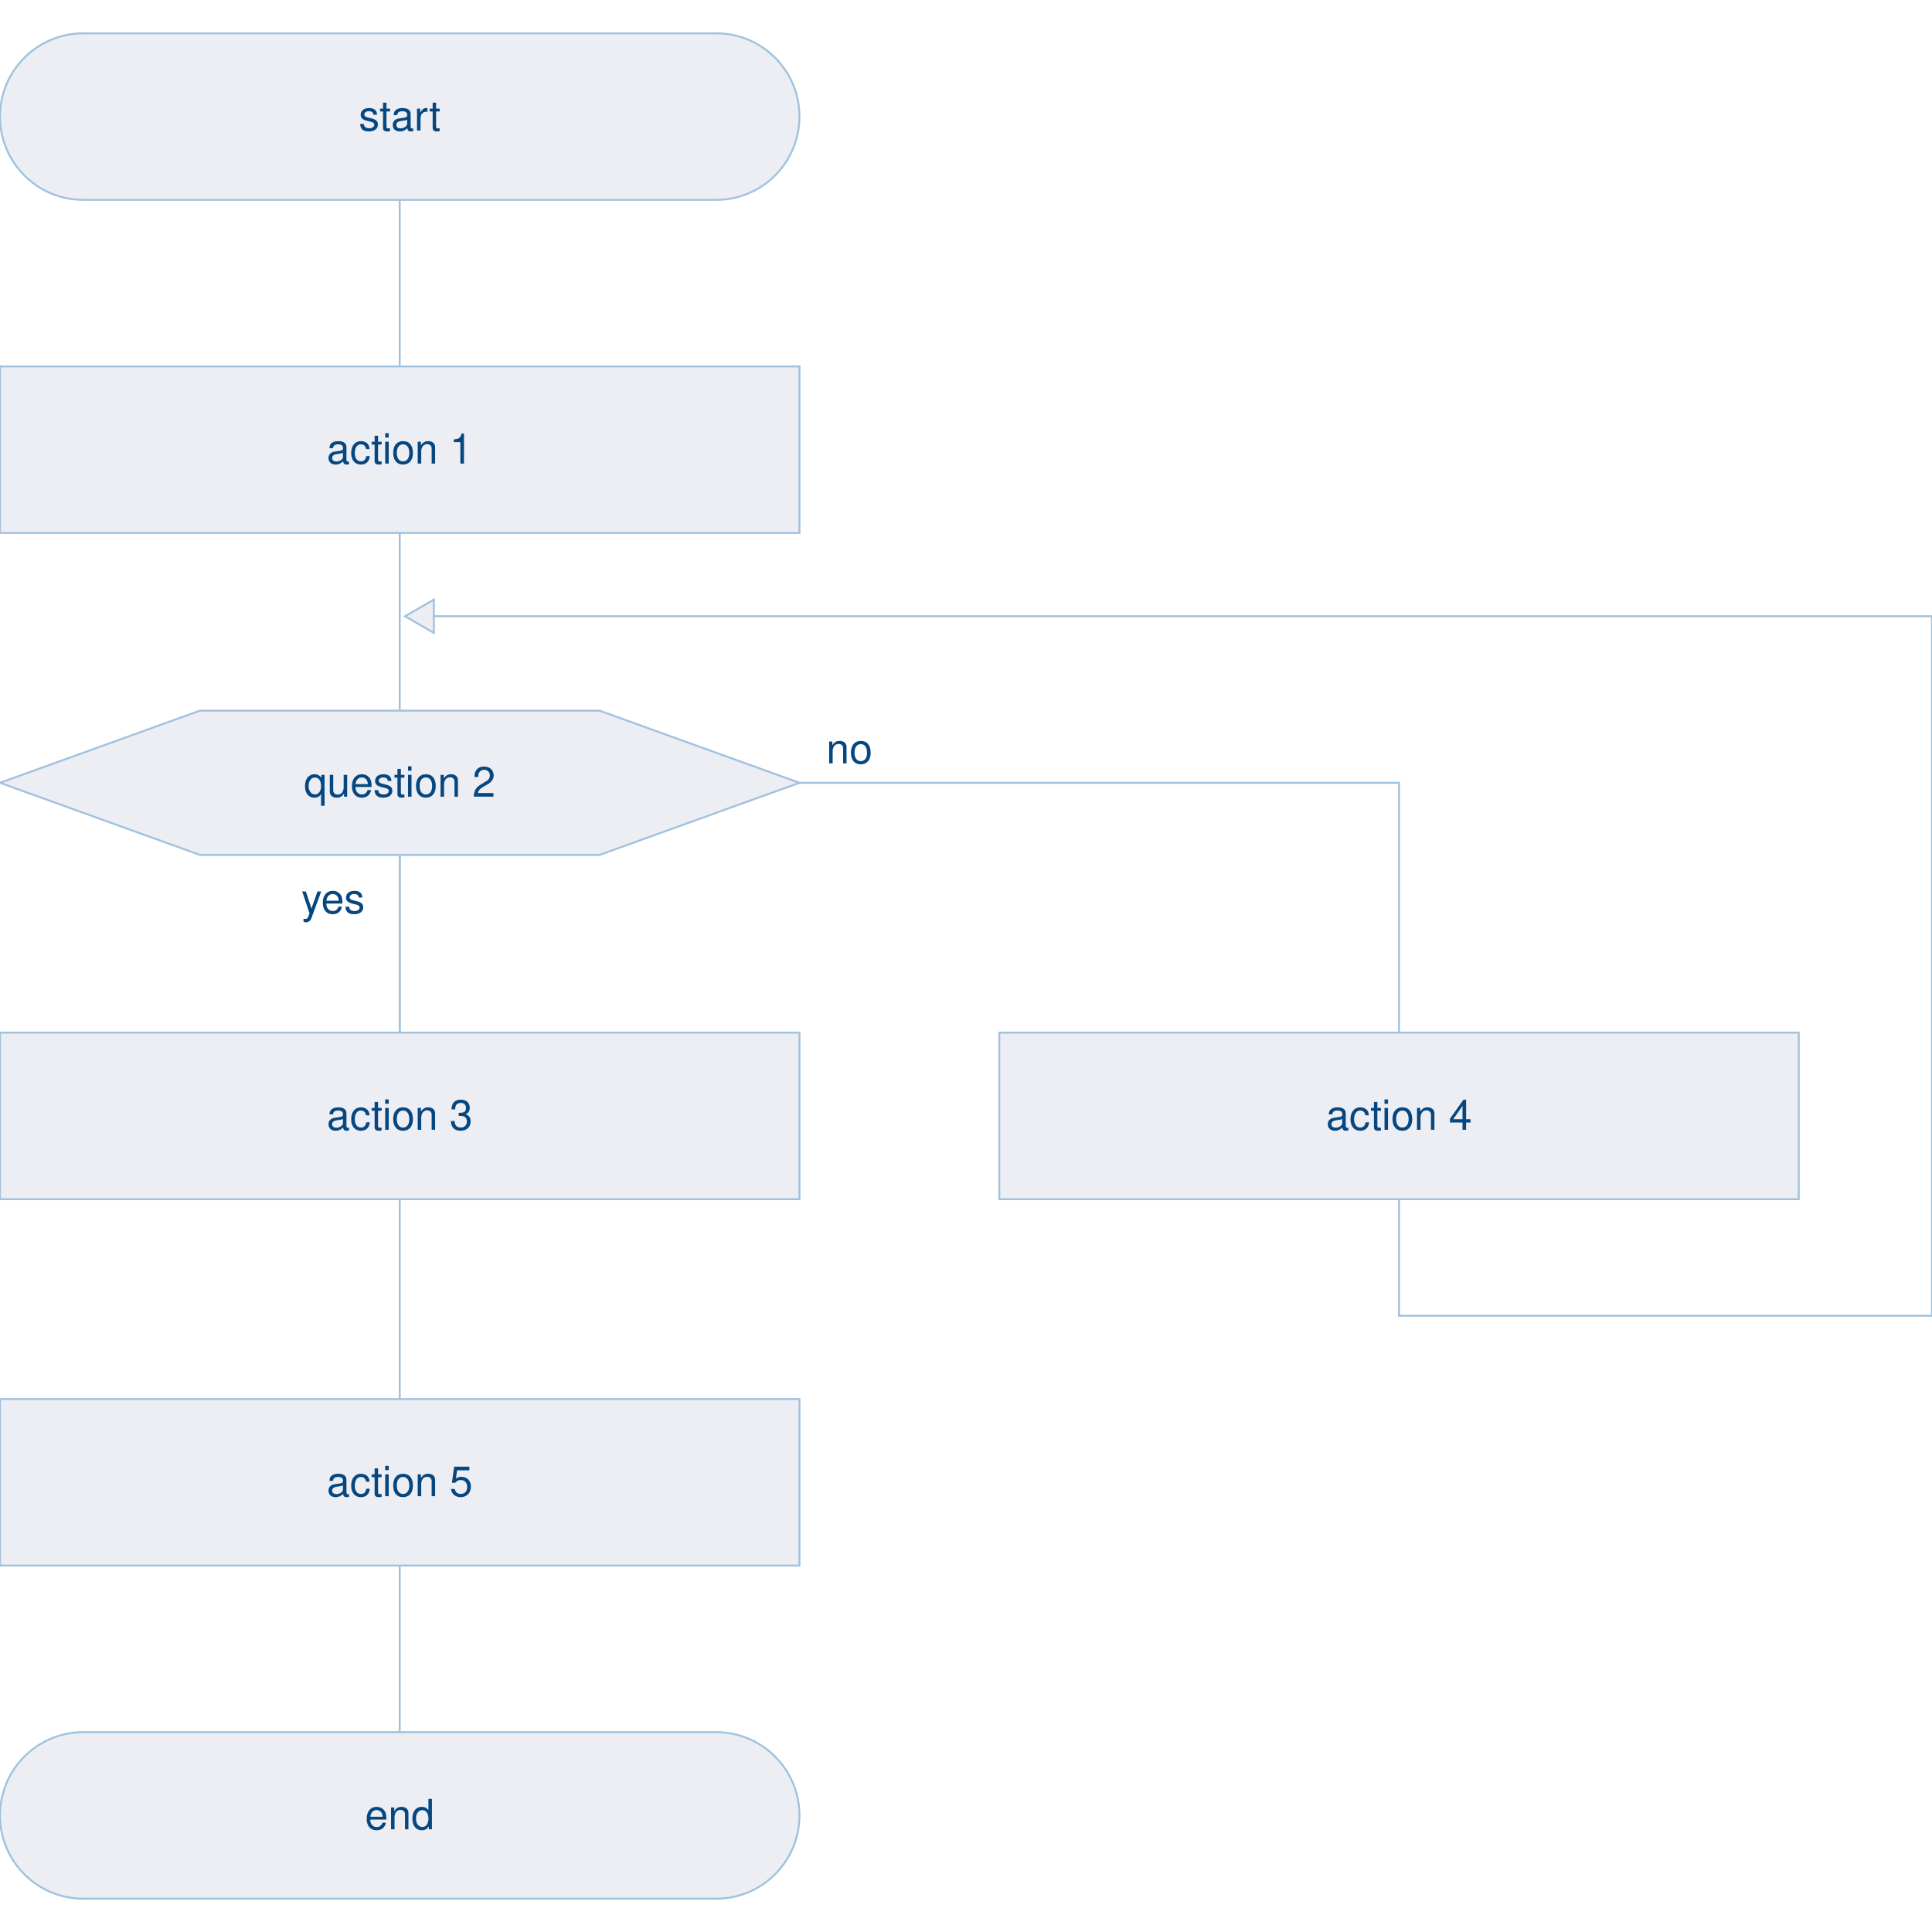
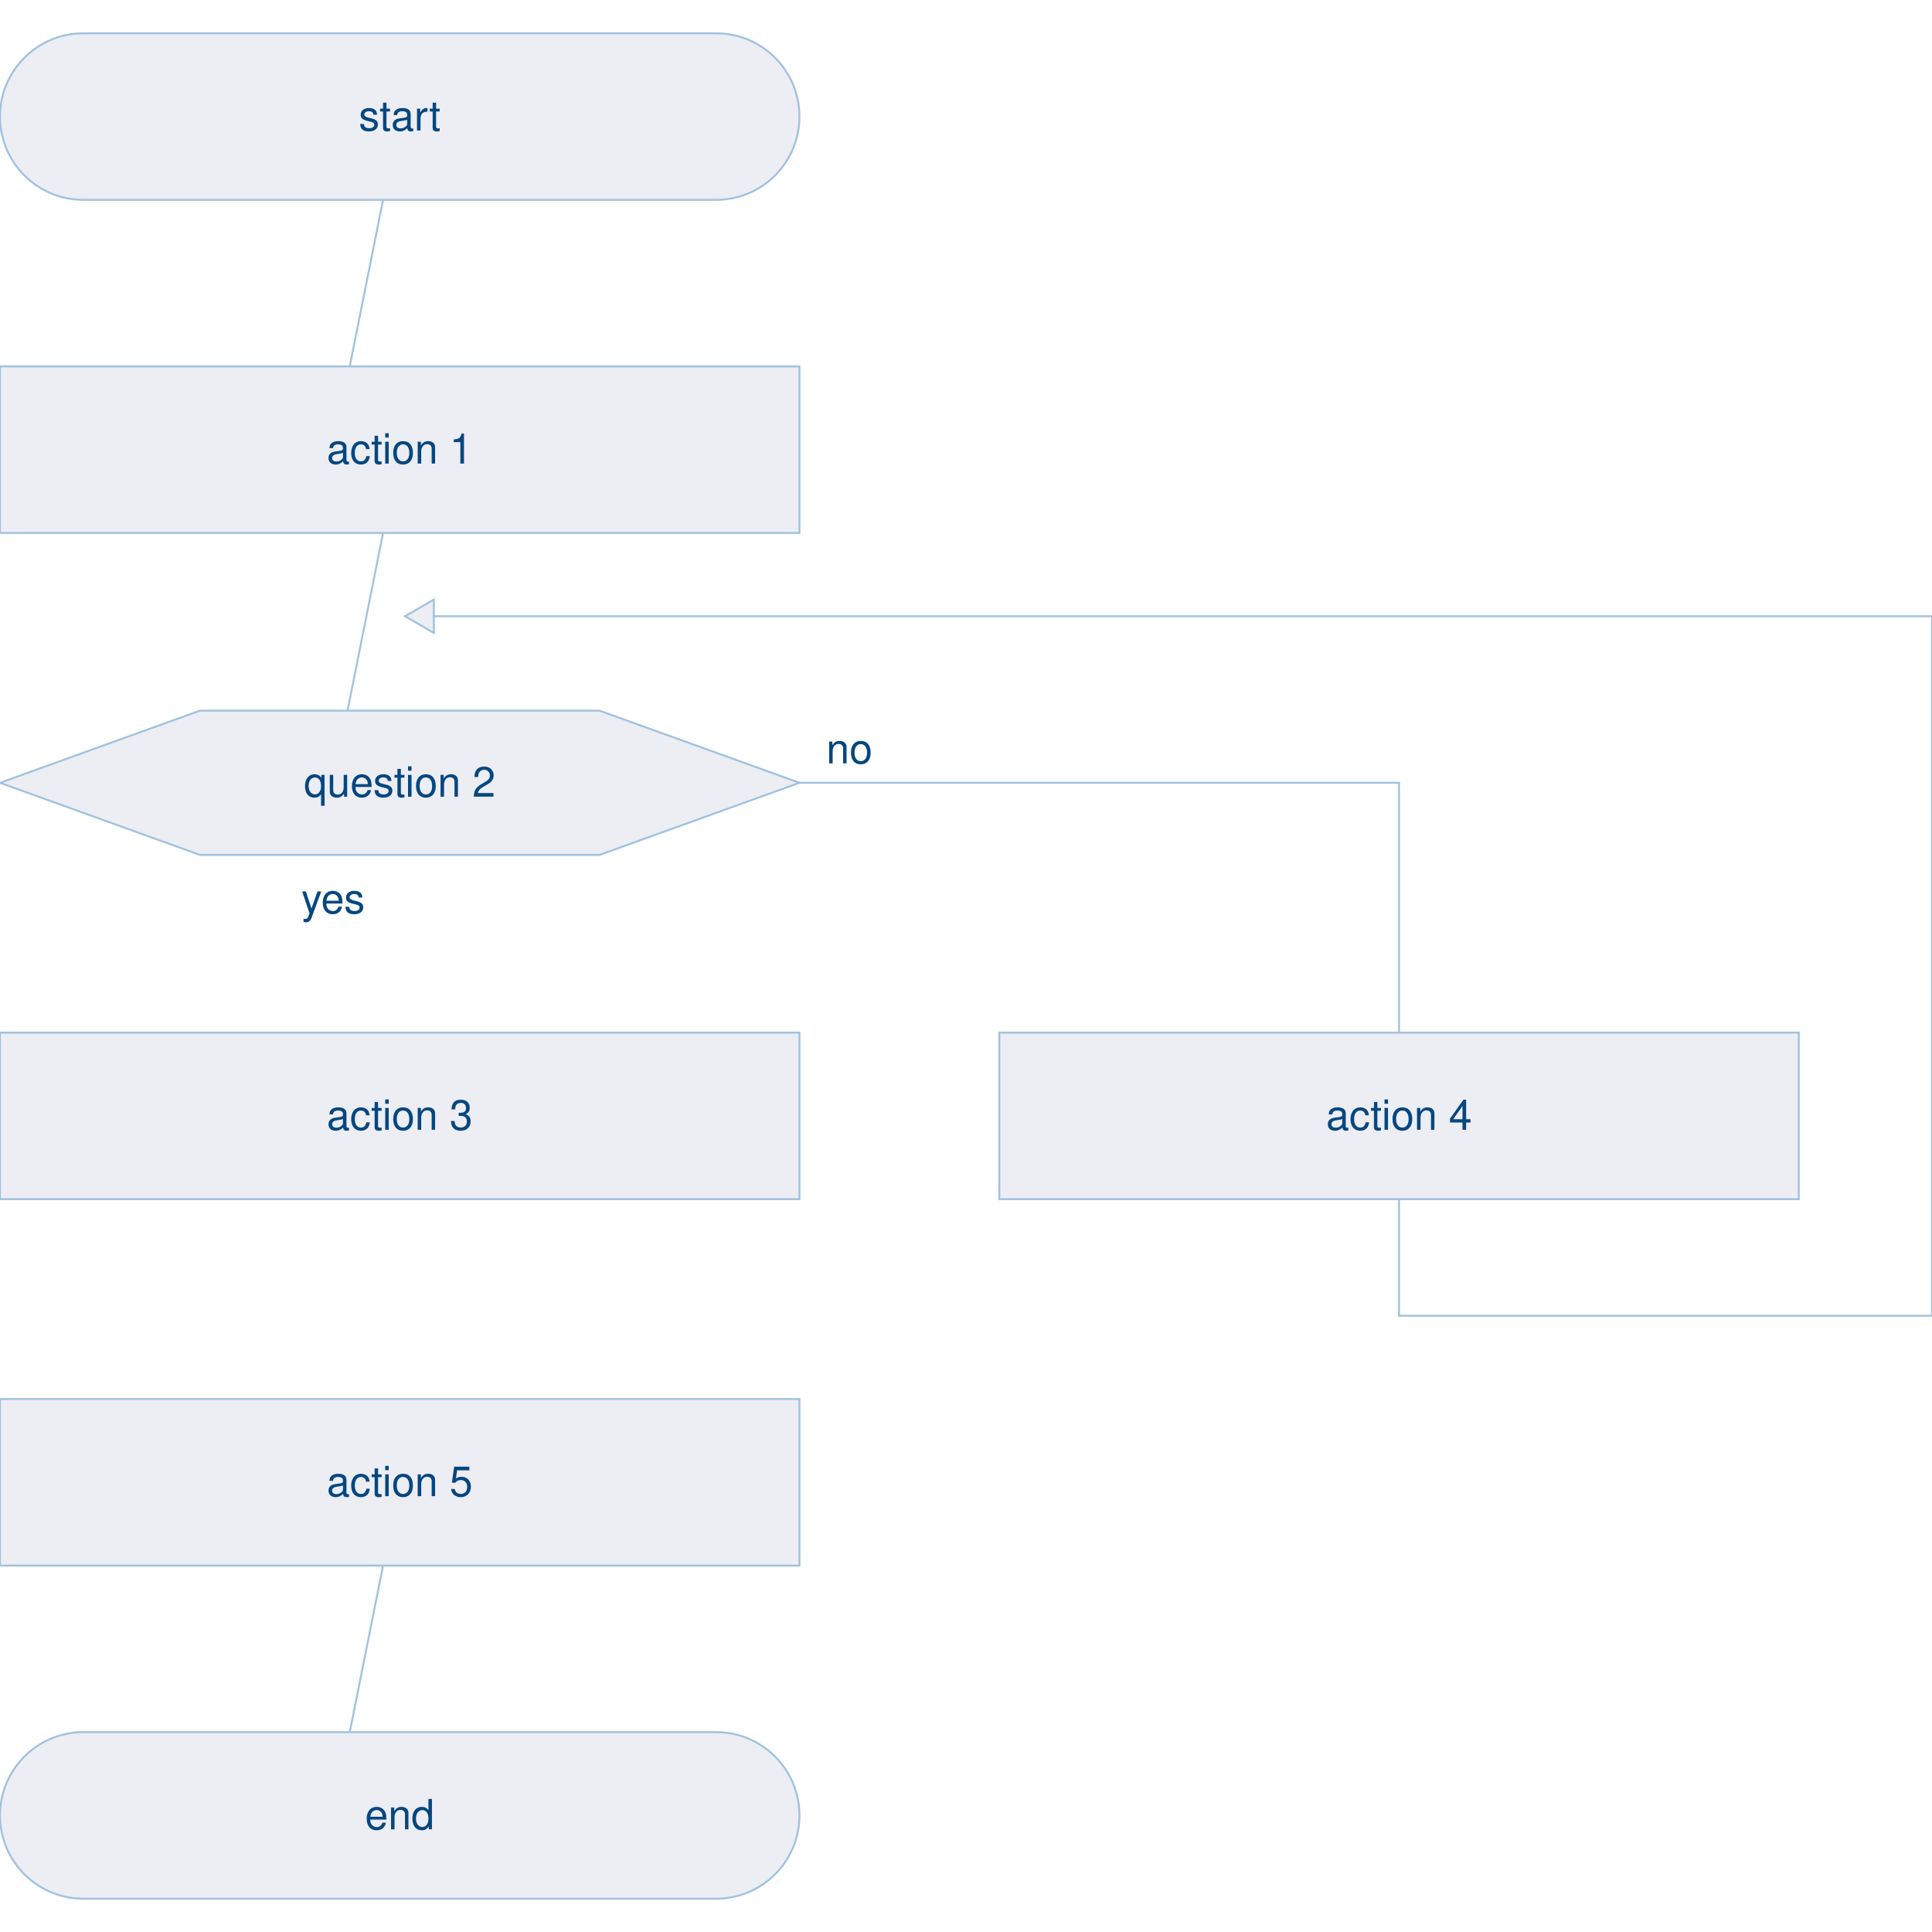
<svg xmlns="http://www.w3.org/2000/svg" font-size="1" viewBox="0.0 0.0 500.0 500.0" stroke="rgb(0,0,0)" width="500" stroke-opacity="1" height="500" version="1.1">
  <defs />
  <g stroke-linejoin="miter" fill-opacity="1.0" fill="rgb(237,237,244)" stroke="rgb(160,194,222)" stroke-linecap="butt" stroke-miterlimit="10.0" stroke-opacity="1.0" stroke-width="0.5">
    <path d="M 112.282,155.172 l -7.466,4.31 l 7.466,4.31 Z" />
  </g>
  <g stroke-linejoin="miter" fill-opacity="0.0" fill="rgb(0,0,0)" stroke="rgb(160,194,222)" stroke-linecap="butt" stroke-miterlimit="10.0" stroke-opacity="1.0" stroke-width="0.5">
    <path d="M 362.069,297.414 v 43.103 h 137.931 v -181.035 h -388.051 " />
  </g>
  <g stroke-linejoin="miter" fill-opacity="0.0" fill="rgb(0,0,0)" stroke="rgb(160,194,222)" stroke-linecap="butt" stroke-miterlimit="10.0" stroke-opacity="1.0" stroke-width="0.5">
-     <path d="M 103.448,116.379 v -86.207 " />
+     <path d="M 86.207,116.379 l 17.241,-86.207 " />
  </g>
  <g stroke-linejoin="miter" fill-opacity="0.0" fill="rgb(0,0,0)" stroke="rgb(160,194,222)" stroke-linecap="butt" stroke-miterlimit="10.0" stroke-opacity="1.0" stroke-width="0.5">
-     <path d="M 103.448,202.586 v -86.207 " />
+     <path d="M 86.207,202.586 l 17.241,-86.207 " />
  </g>
  <g stroke-linejoin="miter" fill-opacity="0.0" fill="rgb(0,0,0)" stroke="rgb(160,194,222)" stroke-linecap="butt" stroke-miterlimit="10.0" stroke-opacity="1.0" stroke-width="0.5">
-     <path d="M 103.448,383.621 v -181.035 " />
+     <path d="M 86.207,383.621 h 17.241 " />
  </g>
  <g stroke-linejoin="miter" fill-opacity="0.0" fill="rgb(0,0,0)" stroke="rgb(160,194,222)" stroke-linecap="butt" stroke-miterlimit="10.0" stroke-opacity="1.0" stroke-width="0.5">
-     <path d="M 103.448,469.828 v -86.207 " />
+     <path d="M 86.207,469.828 l 17.241,-86.207 " />
  </g>
  <g stroke-linejoin="miter" fill-opacity="1.0" fill="rgb(237,237,244)" stroke="rgb(160,194,222)" stroke-linecap="butt" stroke-miterlimit="10.0" stroke-opacity="1.0" stroke-width="0.5">
    <path d="M 206.897,469.828 h 0 c 0,-11.903 -9.649,-21.552 -21.552 -21.552h -163.793 c -11.903,-0 -21.552,9.649 -21.552 21.552h 0 c -0,11.903 9.649,21.552 21.552 21.552h 163.793 c 11.903,0 21.552,-9.649 21.552 -21.552Z" />
  </g>
  <g stroke-linejoin="miter" fill-opacity="1.0" font-size="10.776px" fill="rgb(6,71,128)" stroke="rgb(0,0,0)" font-weight="300" font-family="helvetica" stroke-linecap="butt" stroke-miterlimit="10.0" stroke-opacity="1.0" stroke-width="1.965">
    <text transform="matrix(1,0,0,1,103.4483,469.8276)" stroke="none" dominant-baseline="middle" text-anchor="middle">end</text>
  </g>
  <g stroke-linejoin="miter" fill-opacity="1.0" fill="rgb(237,237,244)" stroke="rgb(160,194,222)" stroke-linecap="butt" stroke-miterlimit="10.0" stroke-opacity="1.0" stroke-width="0.5">
    <path d="M 206.897,405.172 l -0,-43.103 h -206.897 l -0,43.103 Z" />
  </g>
  <g stroke-linejoin="miter" fill-opacity="1.0" font-size="10.776px" fill="rgb(6,71,128)" stroke="rgb(0,0,0)" font-weight="300" font-family="helvetica" stroke-linecap="butt" stroke-miterlimit="10.0" stroke-opacity="1.0" stroke-width="1.965">
    <text transform="matrix(1,0,0,1,103.4483,383.6207)" stroke="none" dominant-baseline="middle" text-anchor="middle">action 5</text>
  </g>
  <g stroke-linejoin="miter" fill-opacity="0.0" fill="rgb(0,0,0)" stroke="rgb(160,194,222)" stroke-linecap="butt" stroke-miterlimit="10.0" stroke-opacity="1.0" stroke-width="0.5">
    <path d="M 362.069,288.793 v -86.207 h -258.621 " />
-   </g>
-   <g stroke-linejoin="miter" fill-opacity="0.0" fill="rgb(0,0,0)" stroke="rgb(160,194,222)" stroke-linecap="butt" stroke-miterlimit="10.0" stroke-opacity="1.0" stroke-width="0.5">
-     <path d="M 103.448,288.793 v 17.241 " />
-   </g>
-   <g stroke-linejoin="miter" fill-opacity="0.0" fill="rgb(0,0,0)" stroke="rgb(160,194,222)" stroke-linecap="butt" stroke-miterlimit="10.0" stroke-opacity="1.0" stroke-width="0.5">
-     <path d="M 103.448,288.793 v -86.207 " />
  </g>
  <g stroke-linejoin="miter" fill-opacity="1.0" fill="rgb(237,237,244)" stroke="rgb(160,194,222)" stroke-linecap="butt" stroke-miterlimit="10.0" stroke-opacity="1.0" stroke-width="0.5">
    <path d="M 465.517,310.345 l -0,-43.103 h -206.897 l -0,43.103 Z" />
  </g>
  <g stroke-linejoin="miter" fill-opacity="1.0" font-size="10.776px" fill="rgb(6,71,128)" stroke="rgb(0,0,0)" font-weight="300" font-family="helvetica" stroke-linecap="butt" stroke-miterlimit="10.0" stroke-opacity="1.0" stroke-width="1.965">
    <text transform="matrix(1,0,0,1,362.069,288.7931)" stroke="none" dominant-baseline="middle" text-anchor="middle">action 4</text>
  </g>
  <g stroke-linejoin="miter" fill-opacity="1.0" fill="rgb(237,237,244)" stroke="rgb(160,194,222)" stroke-linecap="butt" stroke-miterlimit="10.0" stroke-opacity="1.0" stroke-width="0.5">
    <path d="M 206.897,310.345 l -0,-43.103 h -206.897 l -0,43.103 Z" />
  </g>
  <g stroke-linejoin="miter" fill-opacity="1.0" font-size="10.776px" fill="rgb(6,71,128)" stroke="rgb(0,0,0)" font-weight="300" font-family="helvetica" stroke-linecap="butt" stroke-miterlimit="10.0" stroke-opacity="1.0" stroke-width="1.965">
    <text transform="matrix(1,0,0,1,103.4483,288.7931)" stroke="none" dominant-baseline="middle" text-anchor="middle">action 3</text>
  </g>
  <g stroke-linejoin="miter" fill-opacity="1.0" font-size="10.776px" fill="rgb(6,71,128)" stroke="rgb(0,0,0)" font-weight="300" font-family="helvetica" stroke-linecap="butt" stroke-miterlimit="10.0" stroke-opacity="1.0" stroke-width="1.965">
    <text transform="matrix(1,0,0,1,219.8276,193.9655)" stroke="none" dominant-baseline="middle" text-anchor="middle">no</text>
  </g>
  <g stroke-linejoin="miter" fill-opacity="1.0" font-size="10.776px" fill="rgb(6,71,128)" stroke="rgb(0,0,0)" font-weight="300" font-family="helvetica" stroke-linecap="butt" stroke-miterlimit="10.0" stroke-opacity="1.0" stroke-width="1.965">
    <text transform="matrix(1,0,0,1,86.2069,232.7586)" stroke="none" dominant-baseline="middle" text-anchor="middle">yes</text>
  </g>
  <g stroke-linejoin="miter" fill-opacity="1.0" fill="rgb(237,237,244)" stroke="rgb(160,194,222)" stroke-linecap="butt" stroke-miterlimit="10.0" stroke-opacity="1.0" stroke-width="0.5">
    <path d="M 155.172,221.25 l 51.724,-18.664 l -51.724,-18.664 l -103.448,-0 l -51.724,18.664 l 51.724,18.664 Z" />
  </g>
  <g stroke-linejoin="miter" fill-opacity="1.0" font-size="10.776px" fill="rgb(6,71,128)" stroke="rgb(0,0,0)" font-weight="300" font-family="helvetica" stroke-linecap="butt" stroke-miterlimit="10.0" stroke-opacity="1.0" stroke-width="1.965">
    <text transform="matrix(1,0,0,1,103.4483,202.5862)" stroke="none" dominant-baseline="middle" text-anchor="middle">question 2</text>
  </g>
  <g stroke-linejoin="miter" fill-opacity="1.0" fill="rgb(237,237,244)" stroke="rgb(160,194,222)" stroke-linecap="butt" stroke-miterlimit="10.0" stroke-opacity="1.0" stroke-width="0.5">
    <path d="M 206.897,137.931 l -0,-43.103 h -206.897 l -0,43.103 Z" />
  </g>
  <g stroke-linejoin="miter" fill-opacity="1.0" font-size="10.776px" fill="rgb(6,71,128)" stroke="rgb(0,0,0)" font-weight="300" font-family="helvetica" stroke-linecap="butt" stroke-miterlimit="10.0" stroke-opacity="1.0" stroke-width="1.965">
    <text transform="matrix(1,0,0,1,103.4483,116.3793)" stroke="none" dominant-baseline="middle" text-anchor="middle">action 1</text>
  </g>
  <g stroke-linejoin="miter" fill-opacity="1.0" fill="rgb(237,237,244)" stroke="rgb(160,194,222)" stroke-linecap="butt" stroke-miterlimit="10.0" stroke-opacity="1.0" stroke-width="0.5">
    <path d="M 206.897,30.172 h 0 c 0,-11.903 -9.649,-21.552 -21.552 -21.552h -163.793 c -11.903,-0 -21.552,9.649 -21.552 21.552h 0 c -0,11.903 9.649,21.552 21.552 21.552h 163.793 c 11.903,0 21.552,-9.649 21.552 -21.552Z" />
  </g>
  <g stroke-linejoin="miter" fill-opacity="1.0" font-size="10.776px" fill="rgb(6,71,128)" stroke="rgb(0,0,0)" font-weight="300" font-family="helvetica" stroke-linecap="butt" stroke-miterlimit="10.0" stroke-opacity="1.0" stroke-width="1.965">
    <text transform="matrix(1,0,0,1,103.4483,30.1724)" stroke="none" dominant-baseline="middle" text-anchor="middle">start</text>
  </g>
</svg>
